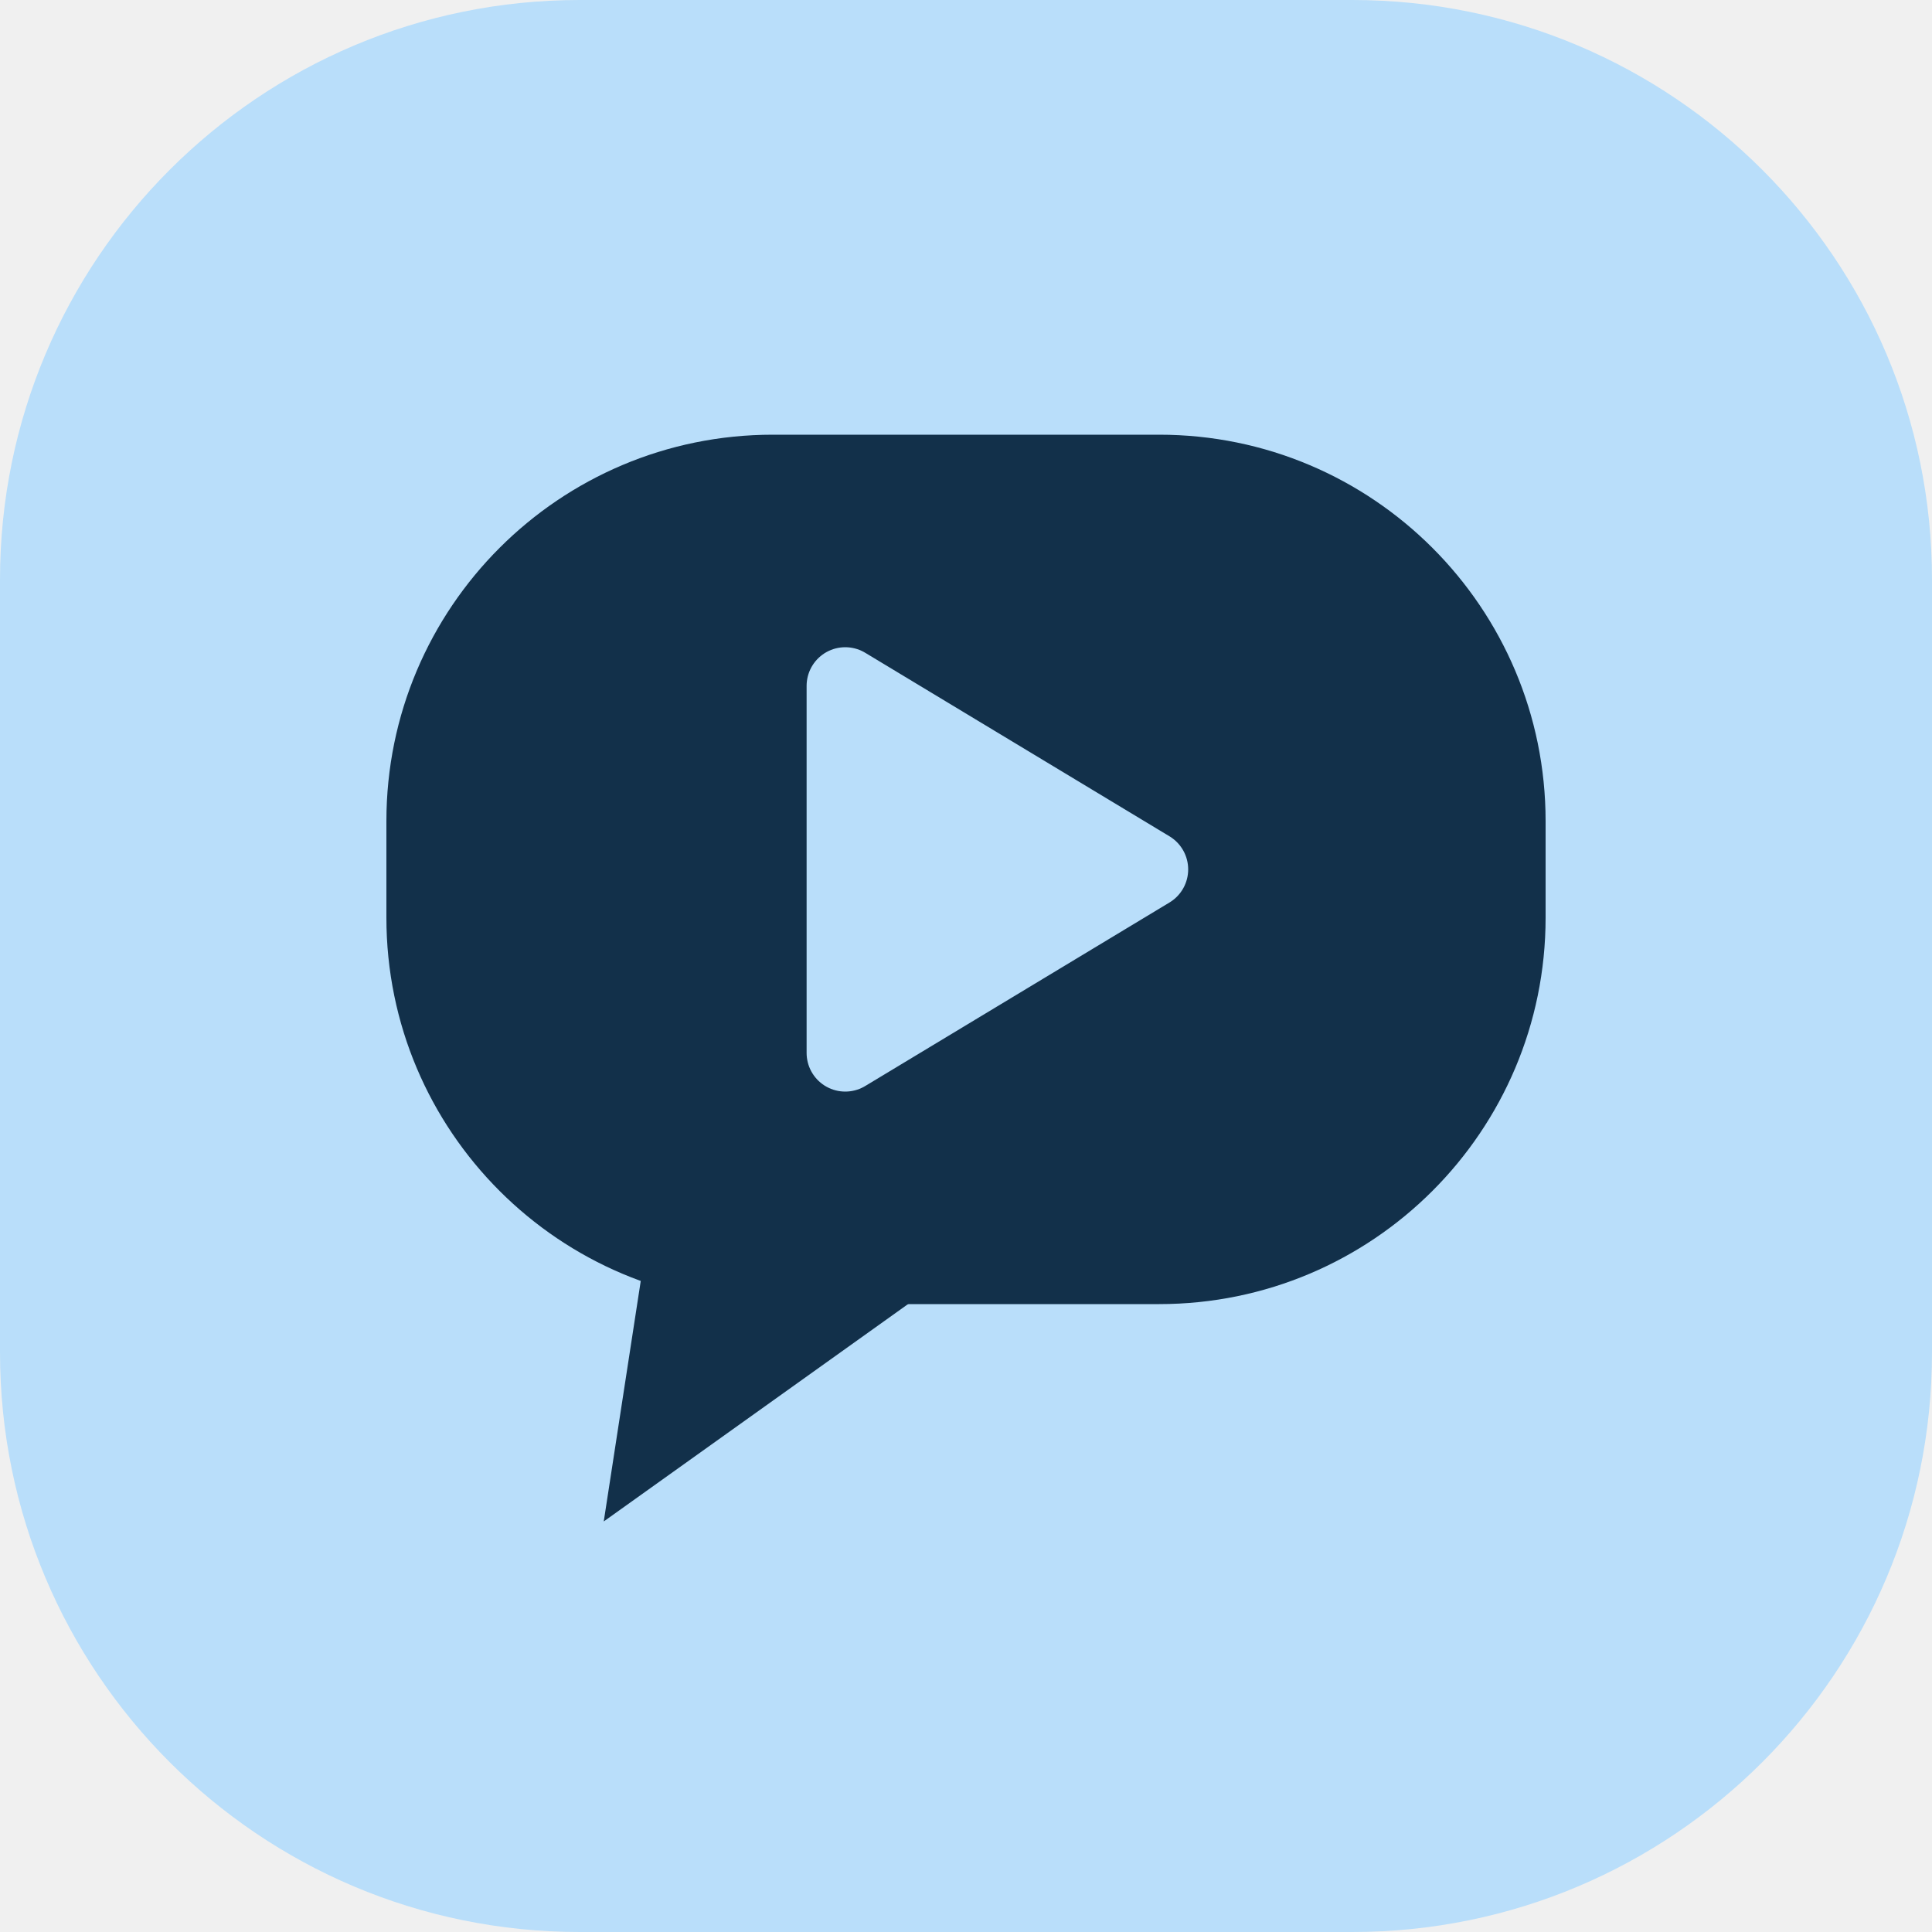
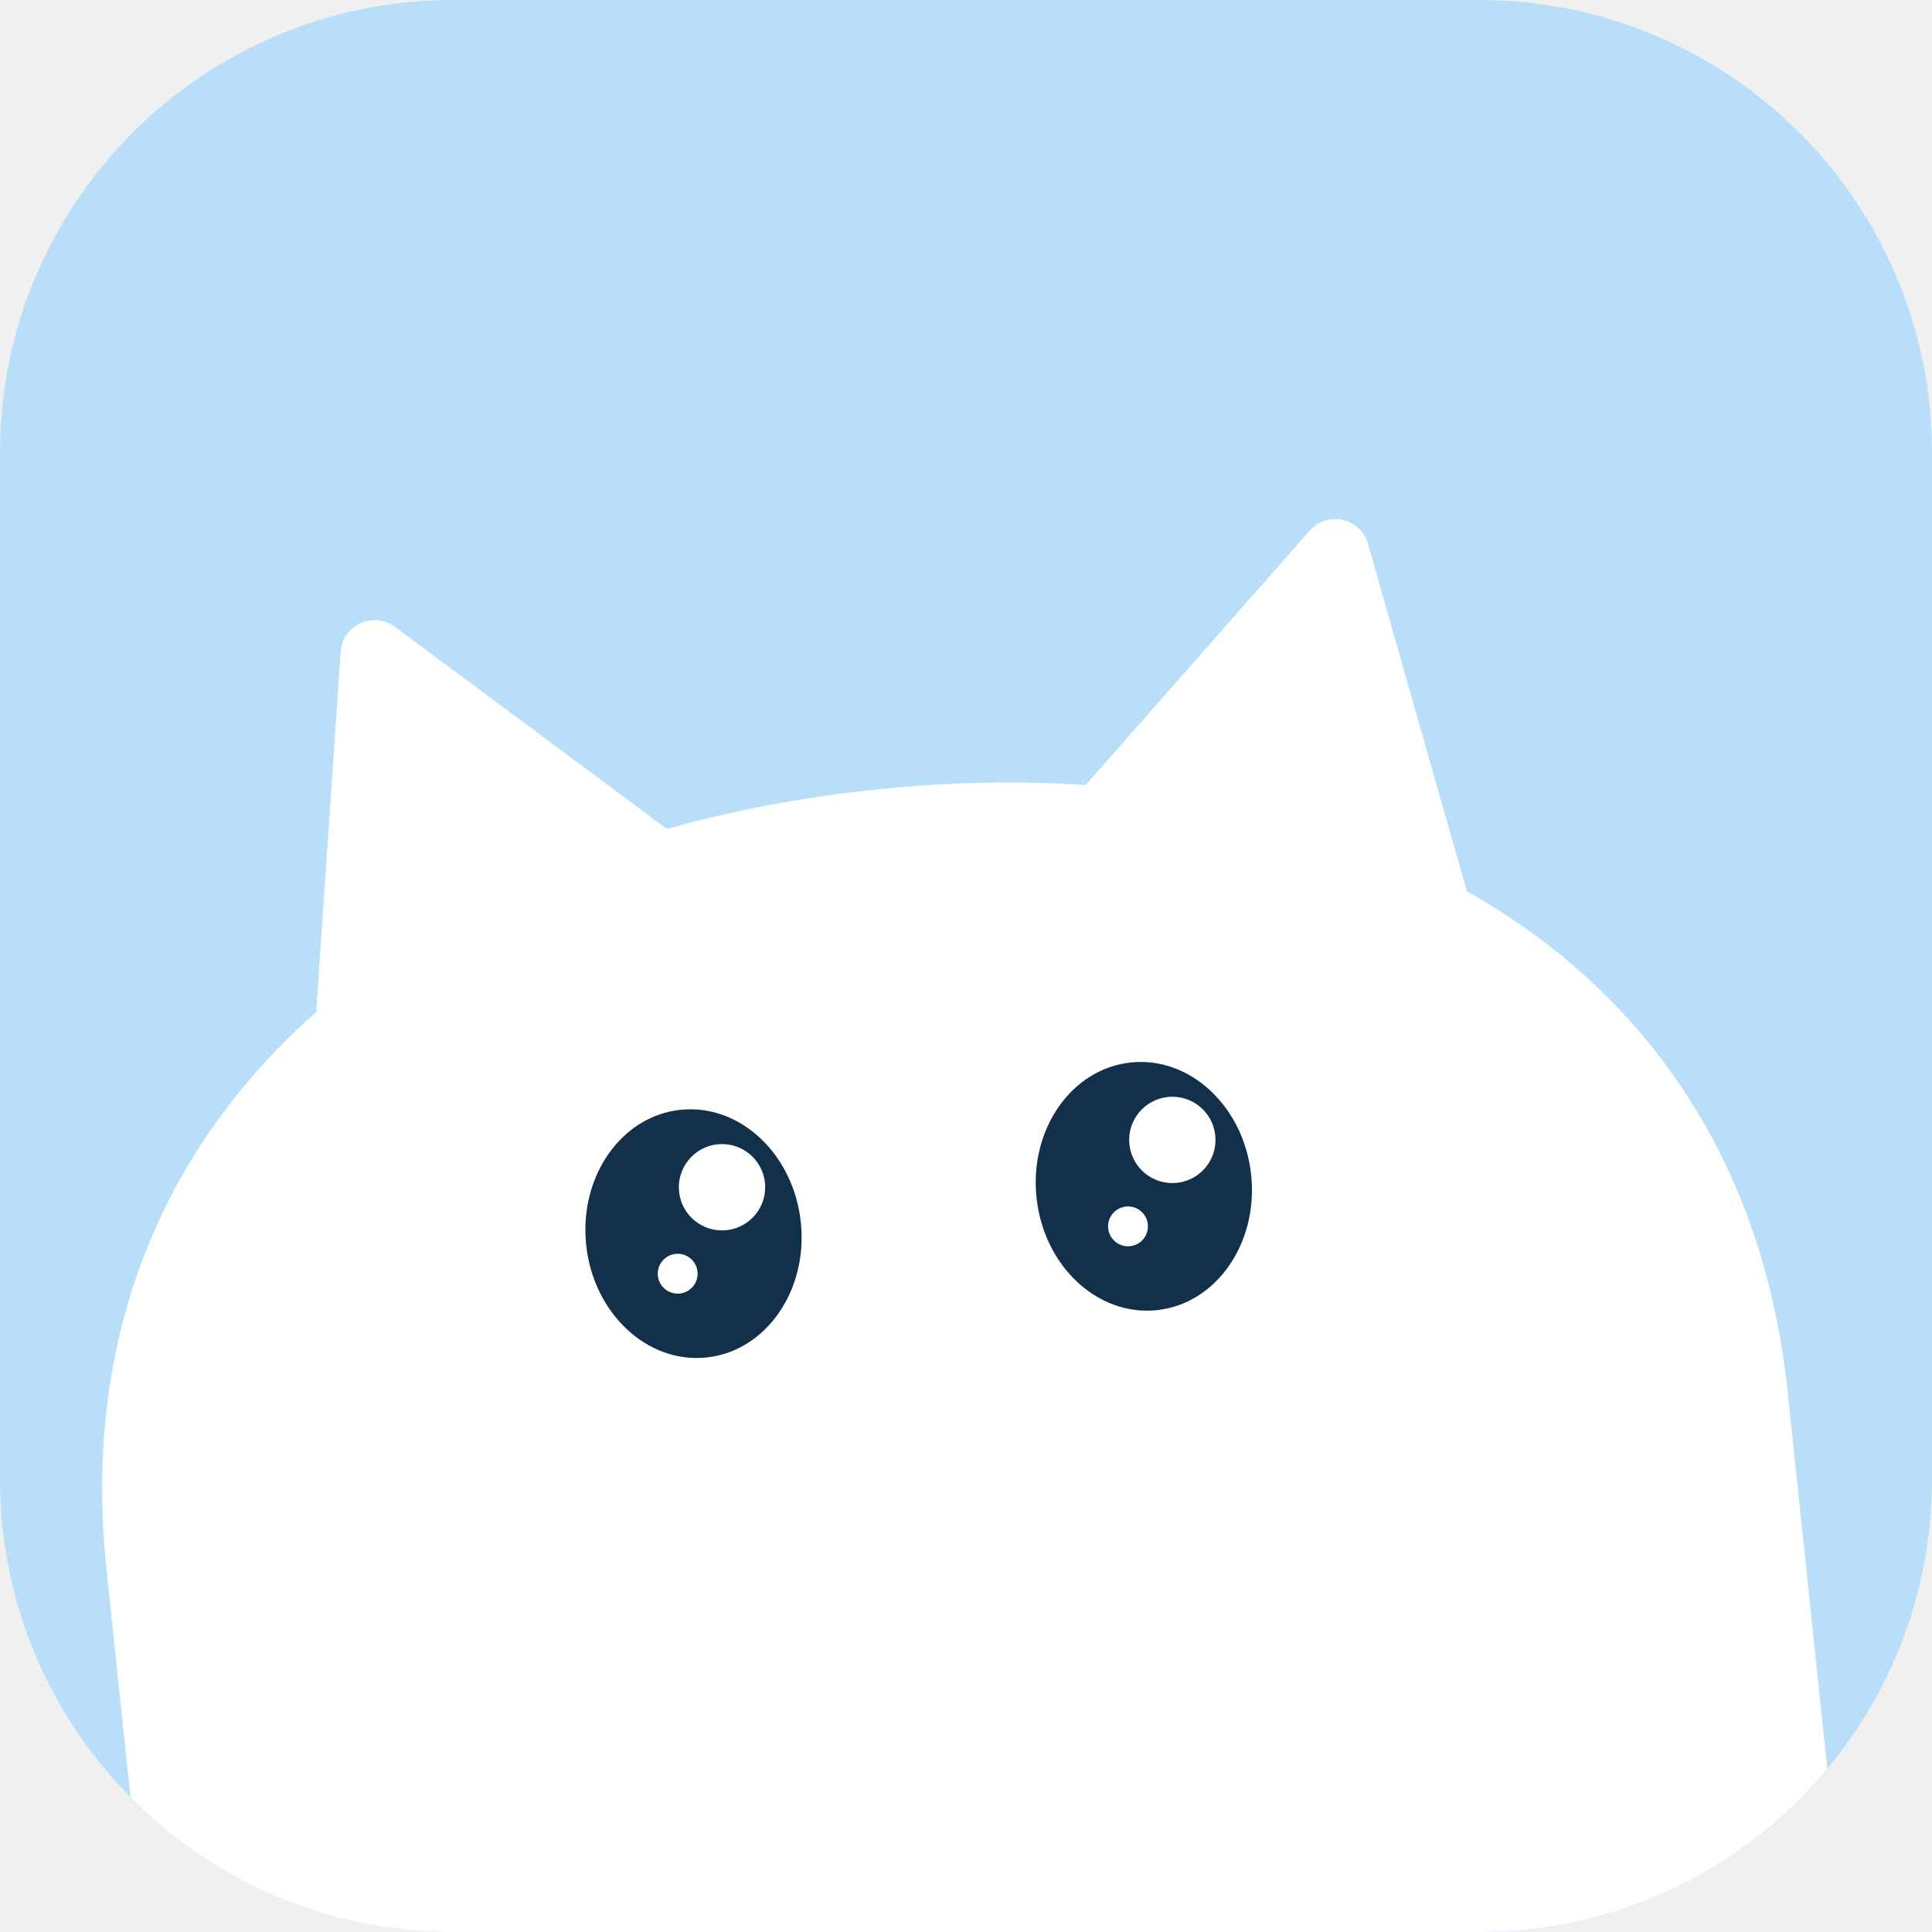
- <svg xmlns="http://www.w3.org/2000/svg" viewBox="0 0 40 40">
-   <rect width="40" height="40" rx="12" fill="#B9DEFA" />
-   <rect x="8" y="9" width="24" height="18" rx="8" fill="#12304A" />
-   <path d="M13.5 25 L12.5 31.5 L19.5 26.5 Z" fill="#12304A" />
-   <path d="M17.5 14.2 L17.5 21.8 L23.8 18 Z" fill="#B9DEFA" stroke="#B9DEFA" stroke-width="1.6" stroke-linejoin="round" />
+ <svg xmlns="http://www.w3.org/2000/svg" viewBox="0 0 128 128">
+   <defs>
+     <clipPath id="t">
+       <rect width="128" height="128" rx="30" />
+     </clipPath>
+   </defs>
+   <rect width="128" height="128" rx="30" fill="#B9DEFA" />
+   <g clip-path="url(#t)">
+     <g transform="rotate(-6 64 110)">
+       <path d="M26 74 L32 39.6 L52 58 Z" fill="#fff" stroke="#fff" stroke-width="4.5" stroke-linejoin="round" />
+       <path d="M102 74 L96 39.6 L76 58 Z" fill="#fff" stroke="#fff" stroke-width="4.5" stroke-linejoin="round" />
+       <path d="M8 140V98C8 68 33 52 64 52C95 52 120 68 120 98V140Z" fill="#fff" />
+     </g>
+   </g>
+   <g transform="rotate(-6 64 110)">
+     <ellipse cx="49" cy="80" rx="7.15" ry="8.25" fill="#12304A" />
+     <circle cx="51.2" cy="77.14" r="2.86" fill="#fff" />
+     <circle cx="47.68" cy="82.53" r="1.32" fill="#fff" />
+     <ellipse cx="79" cy="80" rx="7.15" ry="8.25" fill="#12304A" />
+     <circle cx="81.2" cy="77.14" r="2.86" fill="#fff" />
+     <circle cx="77.68" cy="82.53" r="1.32" fill="#fff" />
+   </g>
</svg>
